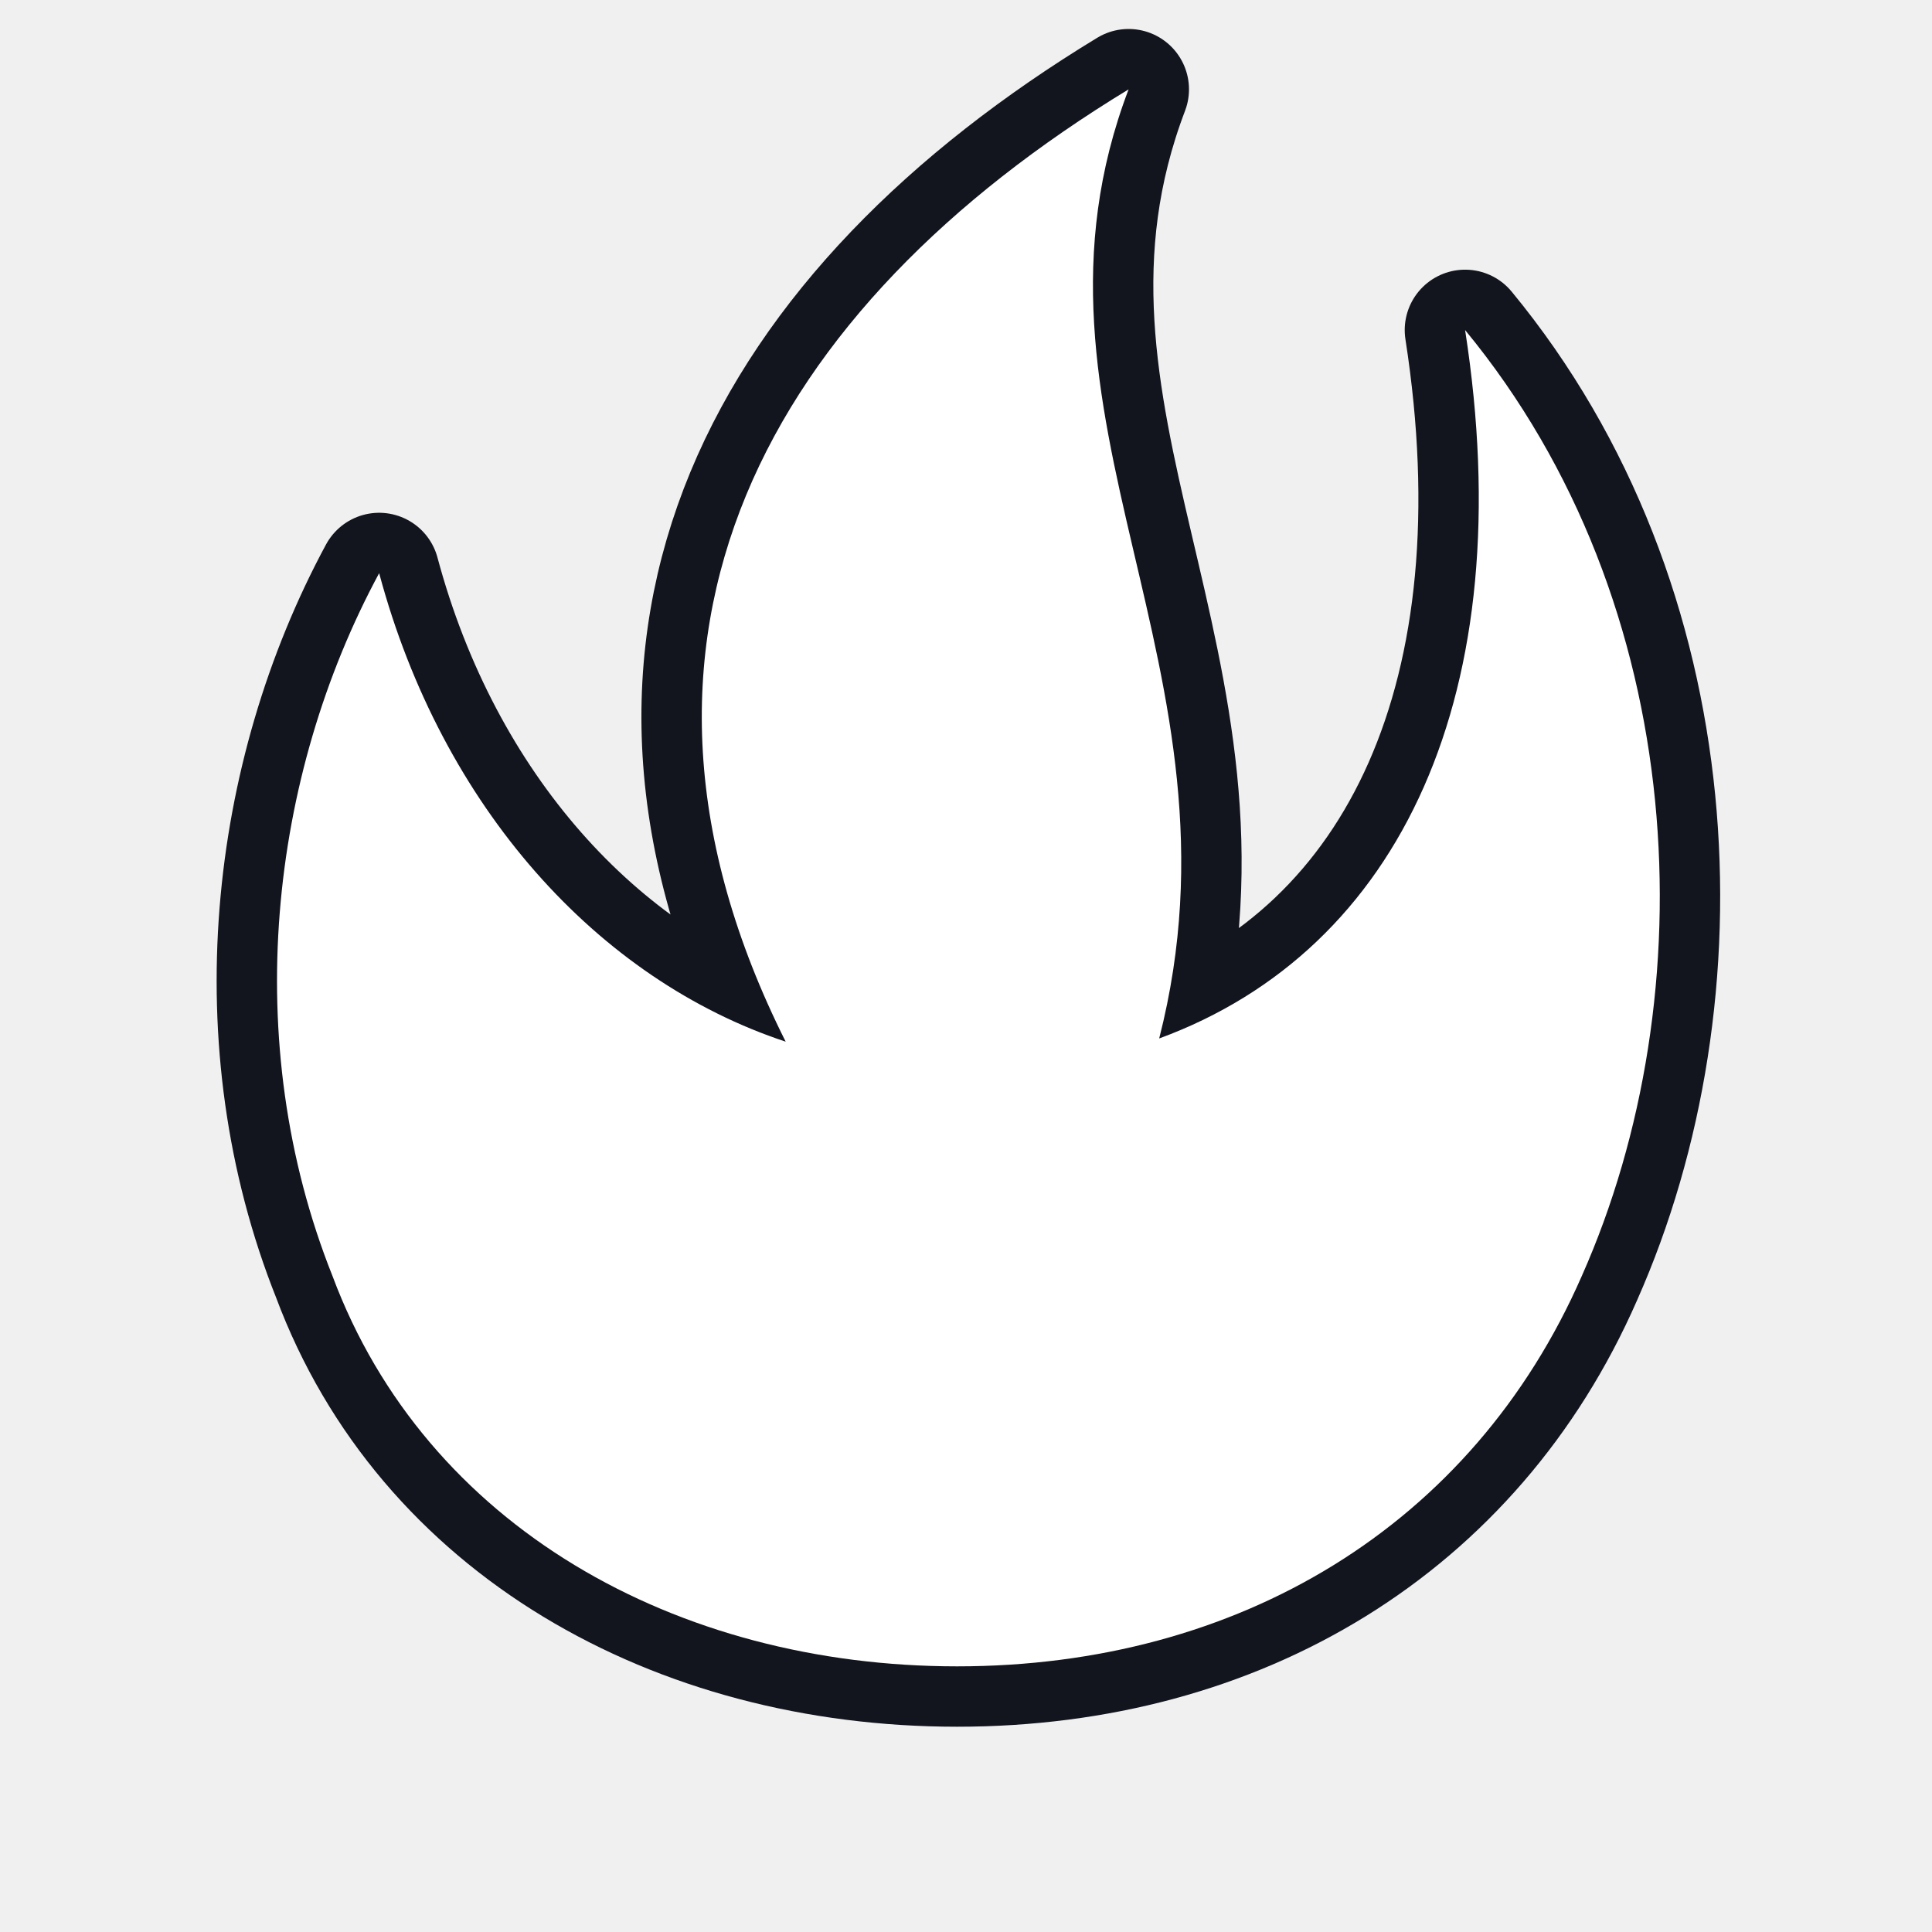
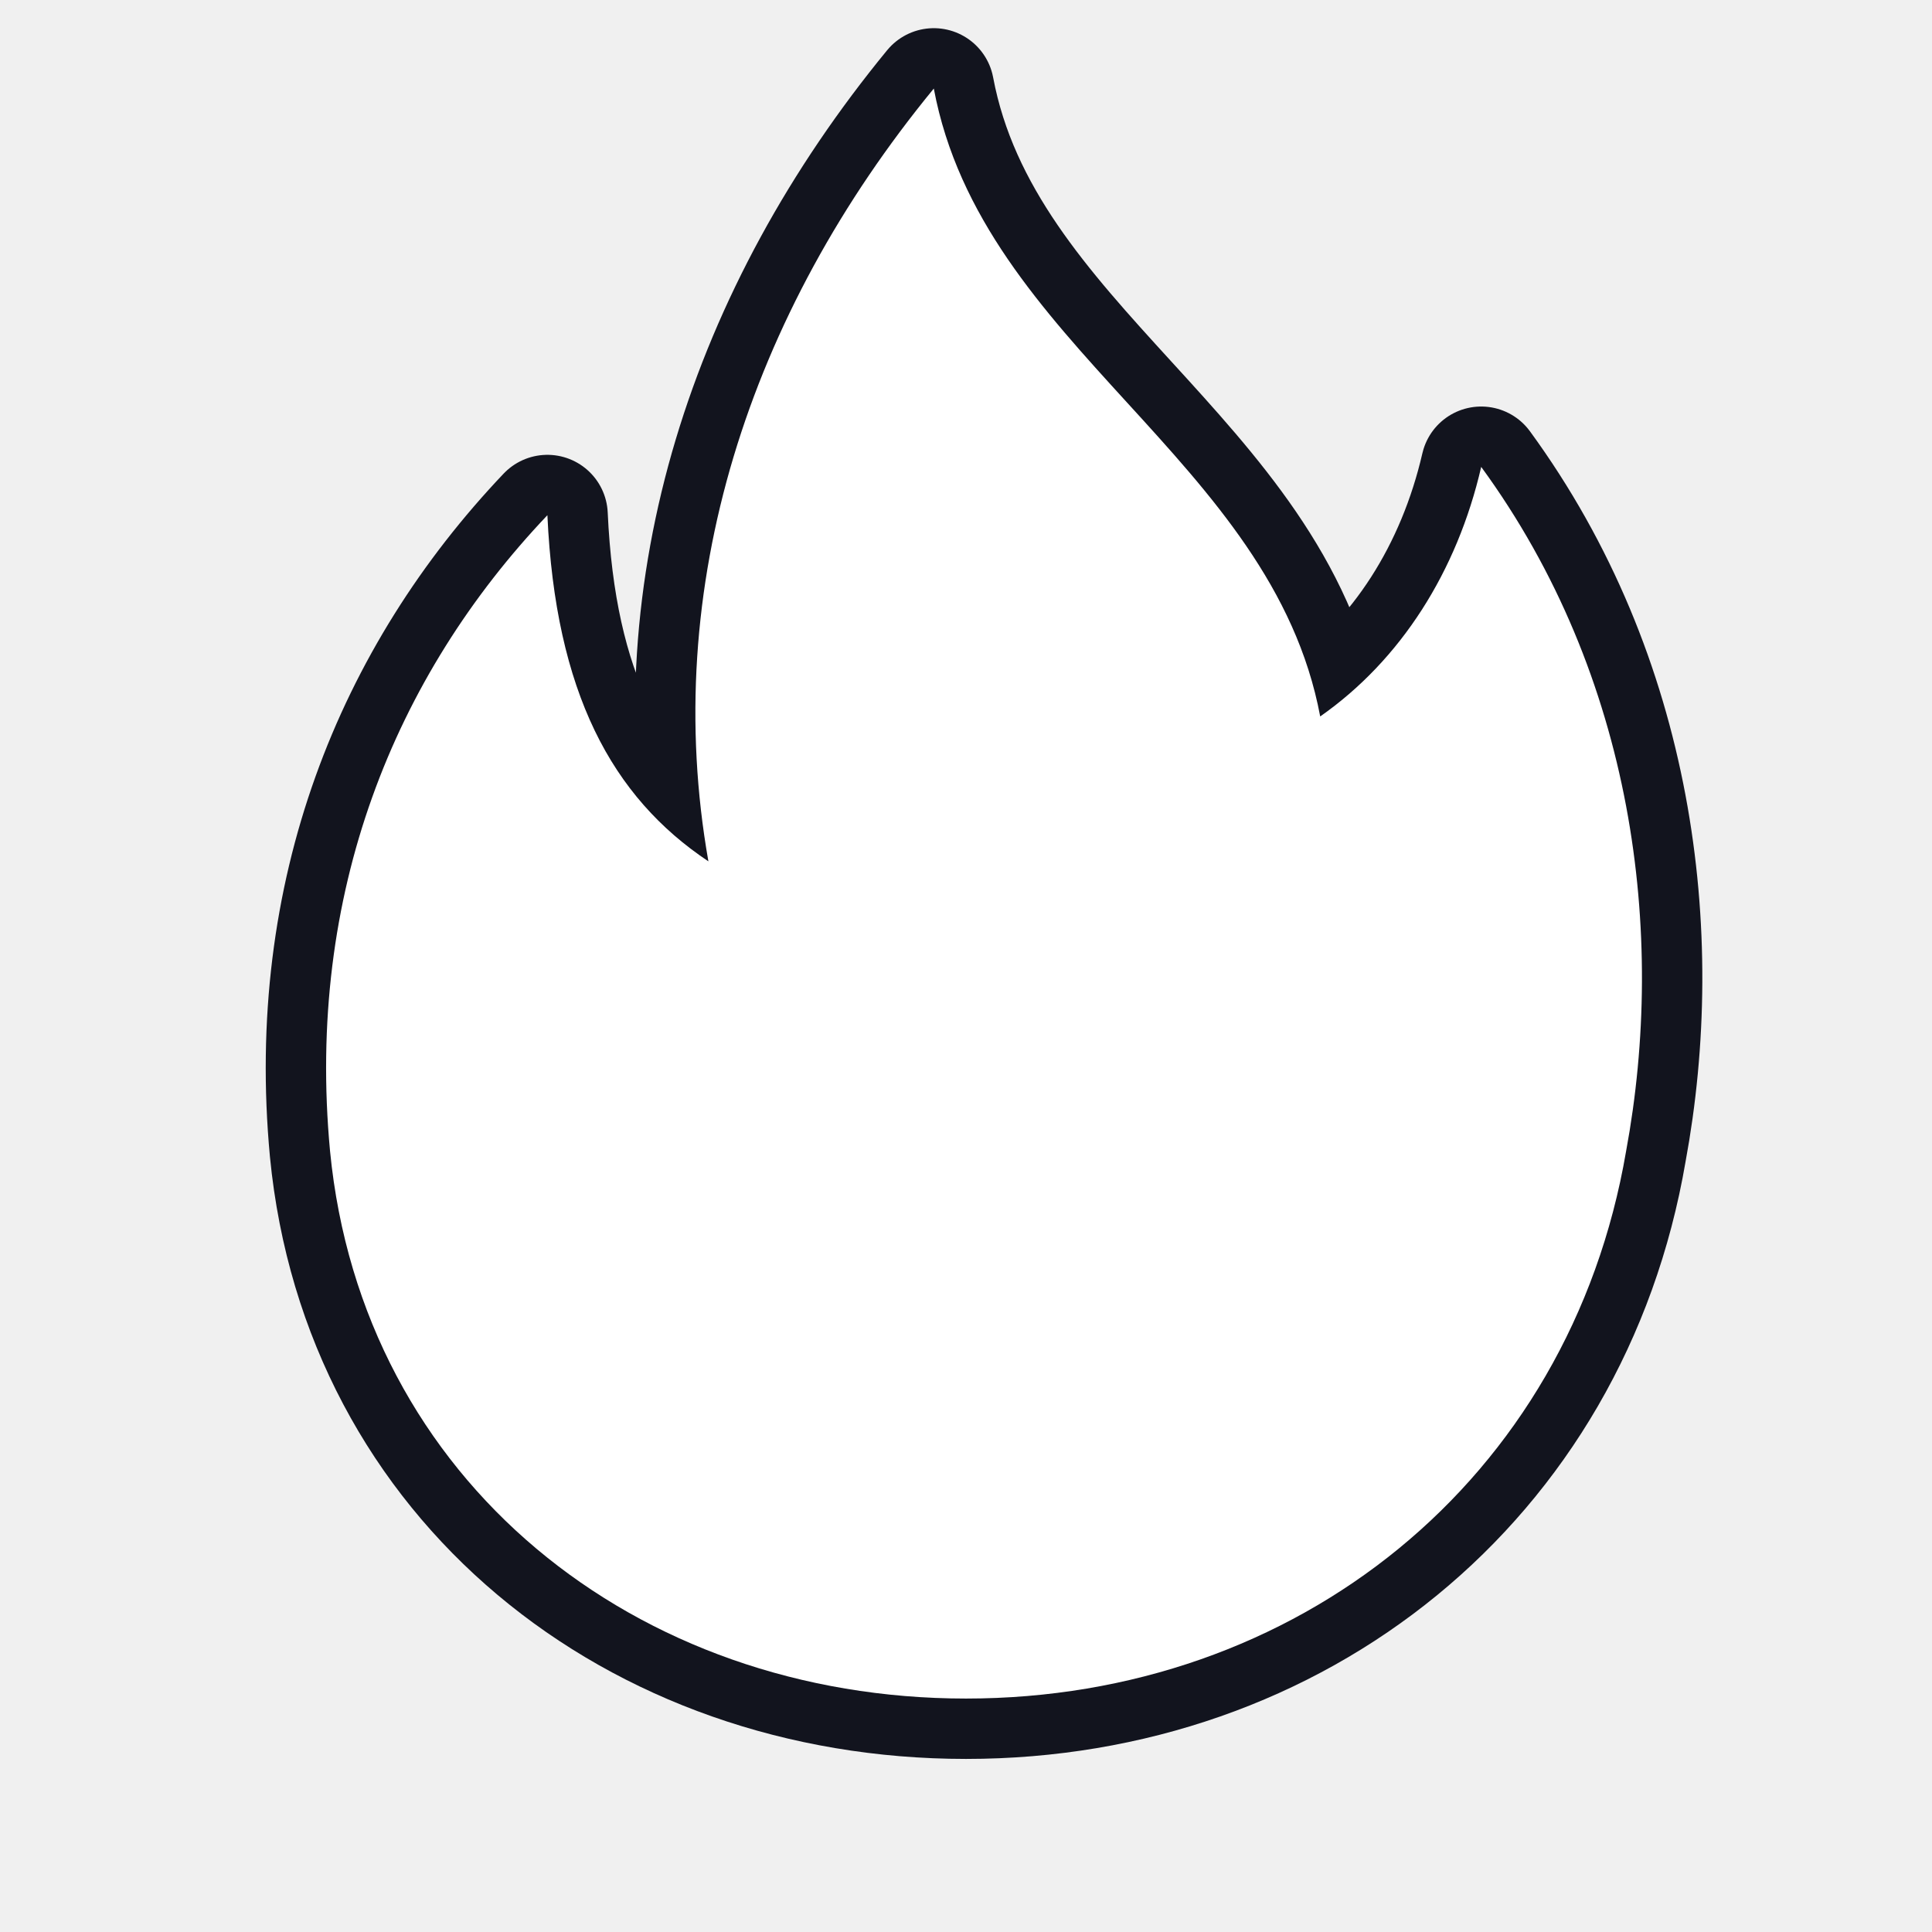
<svg xmlns="http://www.w3.org/2000/svg" viewBox="0 0 24 24" width="24" height="24">
  <style>.fill{fill:#fff;stroke:#12141e;stroke-width:1.5;stroke-linejoin:round;paint-order:stroke}.line{fill:none;stroke:#fff;stroke-width:2.6;stroke-linecap:round;stroke-linejoin:round}.thin{stroke-width:2}.heavy{stroke-width:3.2}.cut{fill:none;stroke:#12141e;stroke-width:1.6;stroke-linecap:round}.edge.line{stroke:#12141e;stroke-width:5.2}.edge.thin{stroke-width:4.6}.edge.heavy{stroke-width:5.8}</style>
  <g>
-     <path class="fill" d="M14.02 1.11C12.47 5.18 15.58 8.29 14.4 12.9C17.4 11.8 18.9 8.6 18.2 4.1C21.01 7.51 21.2 12.36 19.65 15.85C18.29 18.96 15.38 20.7 11.89 20.7C8.4 20.7 5.29 18.96 4.13 15.85C2.97 12.94 3.35 9.64 4.71 7.12C5.49 10.03 7.43 12.17 9.76 12.94C7.23 7.9 9.56 3.82 14.02 1.11Z" />
+     <path class="fill" d="M11.6 1.1C12.2 4.3 15.8 5.7 16.4 8.9C17.4 8.2 18.1 7.1 18.4 5.8C20.3 8.4 20.7 11.6 20.2 14.3C19.5 18.4 16.1 21.1 12 21.1C7.9 21.1 4.5 18.4 4.1 14.3C3.8 11.1 4.9 8.4 6.8 6.4C6.9 8.6 7.6 9.9 8.8 10.7C8.2 7.3 9.3 3.9 11.6 1.1Z" />
  </g>
</svg>
